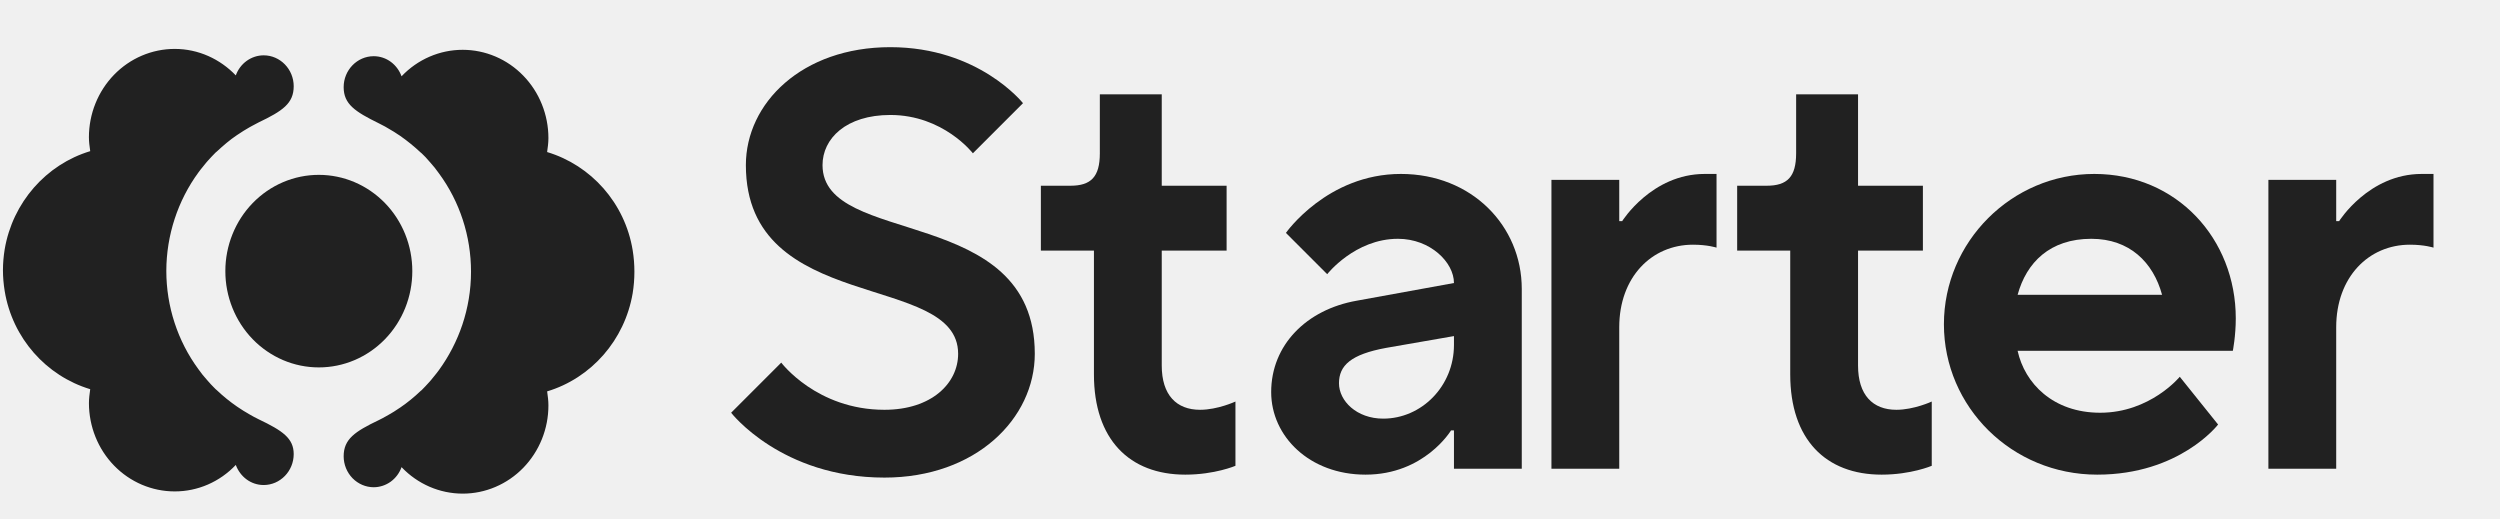
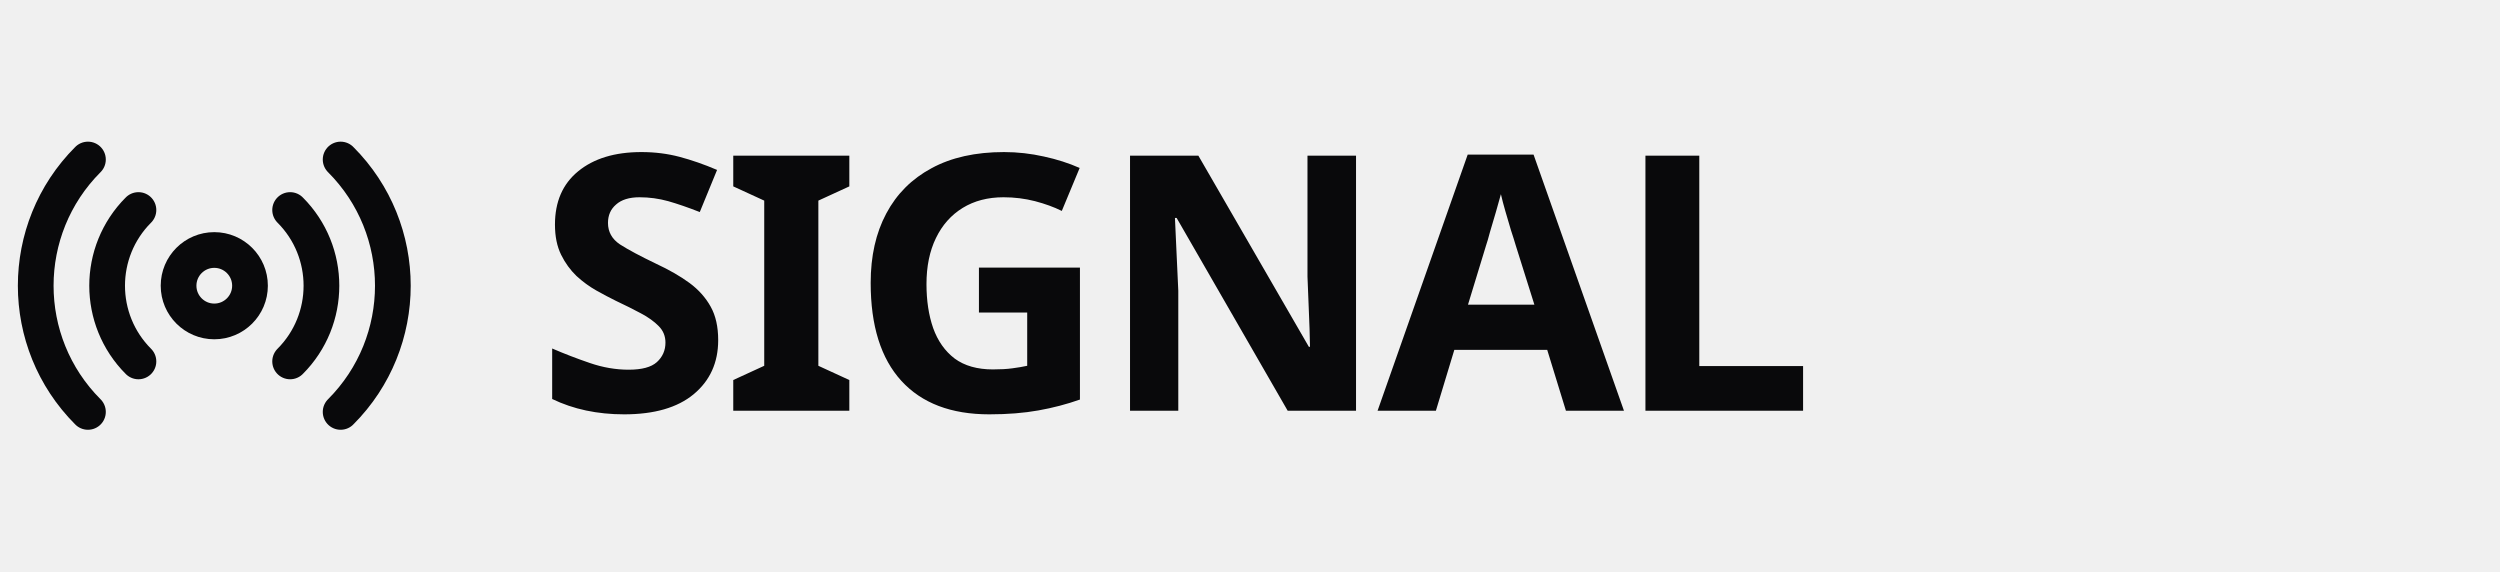
- <svg xmlns="http://www.w3.org/2000/svg" width="106" height="22" viewBox="0 0 106 22" fill="none">
-   <g clip-path="url(#clip0_4171_1581)">
-     <path fill-rule="evenodd" clip-rule="evenodd" d="M10.562 17.56C10.689 17.634 10.825 17.709 10.962 17.775C11.98 18.261 12.453 18.581 12.453 19.254C12.453 19.975 11.88 20.565 11.18 20.565C10.634 20.565 10.18 20.209 9.998 19.713C9.661 20.069 9.258 20.352 8.813 20.545C8.368 20.738 7.89 20.837 7.407 20.836C6.929 20.836 6.457 20.739 6.015 20.551C5.574 20.363 5.173 20.087 4.836 19.74C4.498 19.392 4.23 18.979 4.048 18.525C3.865 18.07 3.771 17.583 3.771 17.092C3.771 16.895 3.798 16.698 3.825 16.502C1.961 15.94 0.525 14.339 0.198 12.335C0.152 12.045 0.125 11.755 0.125 11.455C0.125 11.156 0.152 10.865 0.198 10.575C0.534 8.581 1.961 6.97 3.825 6.409L3.822 6.384C3.796 6.197 3.77 6.016 3.77 5.819C3.77 5.327 3.864 4.84 4.047 4.386C4.23 3.931 4.498 3.519 4.835 3.171C5.173 2.823 5.574 2.547 6.015 2.359C6.456 2.171 6.929 2.074 7.407 2.074C8.416 2.074 9.335 2.505 9.998 3.197C10.087 2.948 10.248 2.733 10.459 2.581C10.671 2.429 10.922 2.346 11.18 2.346C11.88 2.346 12.453 2.935 12.453 3.657C12.453 4.387 11.98 4.705 10.962 5.192C10.862 5.241 10.763 5.293 10.666 5.349L10.562 5.407C10.48 5.454 10.399 5.501 10.325 5.548C10.262 5.585 10.207 5.622 10.153 5.66C10.135 5.67 10.119 5.681 10.103 5.693C10.087 5.705 10.07 5.716 10.053 5.725C9.744 5.931 9.462 6.175 9.189 6.428C9.18 6.433 9.173 6.439 9.166 6.447C9.159 6.454 9.152 6.461 9.144 6.465C9.034 6.577 8.925 6.69 8.825 6.802L8.784 6.849C8.771 6.865 8.758 6.882 8.743 6.896C8.7 6.951 8.657 7.005 8.612 7.058C8.544 7.141 8.477 7.223 8.416 7.308C7.535 8.511 7.056 9.976 7.052 11.484C7.052 12.992 7.531 14.458 8.416 15.659C8.529 15.82 8.652 15.973 8.784 16.118C8.798 16.134 8.812 16.151 8.825 16.164C8.901 16.256 8.98 16.336 9.061 16.418L9.144 16.502C9.152 16.507 9.16 16.513 9.166 16.521C9.173 16.528 9.18 16.534 9.189 16.54C9.458 16.797 9.747 17.031 10.053 17.241C10.071 17.251 10.087 17.263 10.103 17.274C10.118 17.286 10.135 17.297 10.153 17.307L10.239 17.363L10.325 17.419L10.444 17.489C10.482 17.512 10.521 17.537 10.562 17.56ZM23.198 6.447C25.063 7.008 26.499 8.609 26.826 10.613C26.923 11.214 26.923 11.828 26.826 12.429C26.49 14.423 25.063 16.034 23.198 16.595L23.202 16.62C23.228 16.807 23.253 16.988 23.253 17.185C23.254 17.677 23.16 18.164 22.977 18.619C22.794 19.073 22.526 19.486 22.188 19.834C21.851 20.181 21.45 20.457 21.008 20.645C20.567 20.834 20.094 20.93 19.616 20.93C19.134 20.929 18.656 20.83 18.211 20.637C17.767 20.444 17.363 20.162 17.026 19.807C16.937 20.056 16.776 20.271 16.565 20.424C16.353 20.576 16.102 20.658 15.844 20.659C15.507 20.658 15.184 20.519 14.945 20.274C14.707 20.028 14.572 19.696 14.571 19.348C14.571 18.618 15.044 18.299 16.062 17.812C16.163 17.764 16.259 17.711 16.358 17.655L16.462 17.597C16.544 17.55 16.625 17.503 16.699 17.457C16.762 17.419 16.817 17.382 16.871 17.344C16.889 17.335 16.905 17.324 16.921 17.311C16.937 17.299 16.954 17.288 16.971 17.279C17.277 17.069 17.566 16.834 17.835 16.576C17.844 16.572 17.851 16.565 17.858 16.558C17.865 16.55 17.872 16.544 17.88 16.54C17.99 16.427 18.099 16.315 18.199 16.202L18.24 16.156C18.253 16.139 18.267 16.122 18.281 16.108C18.323 16.053 18.368 16 18.412 15.946C18.48 15.863 18.547 15.782 18.608 15.696C19.453 14.535 19.971 13.084 19.971 11.521C19.972 10.013 19.493 8.546 18.608 7.346C18.495 7.185 18.372 7.031 18.24 6.886C18.226 6.87 18.212 6.854 18.199 6.84C18.1 6.721 17.993 6.608 17.88 6.502C17.872 6.497 17.864 6.491 17.858 6.484C17.851 6.476 17.844 6.47 17.835 6.465C17.564 6.211 17.275 5.976 16.971 5.763C16.954 5.754 16.937 5.743 16.922 5.73C16.905 5.719 16.89 5.707 16.871 5.698C16.844 5.679 16.815 5.66 16.785 5.641C16.756 5.623 16.727 5.604 16.699 5.585L16.58 5.515C16.413 5.41 16.24 5.315 16.063 5.229C15.053 4.733 14.571 4.415 14.571 3.694C14.571 2.973 15.144 2.383 15.844 2.383C16.39 2.383 16.844 2.739 17.026 3.235C17.363 2.879 17.766 2.597 18.211 2.404C18.656 2.211 19.134 2.112 19.617 2.112C20.095 2.112 20.567 2.209 21.009 2.397C21.45 2.585 21.851 2.861 22.188 3.209C22.526 3.557 22.794 3.969 22.976 4.424C23.159 4.878 23.253 5.365 23.253 5.857C23.253 6.053 23.226 6.25 23.198 6.447Z" fill="#212121" />
-     <path d="M17.482 11.495C17.482 10.959 17.38 10.428 17.181 9.933C16.982 9.438 16.69 8.988 16.322 8.609C15.953 8.23 15.516 7.929 15.035 7.724C14.554 7.519 14.039 7.414 13.518 7.414C12.997 7.414 12.482 7.519 12.001 7.724C11.52 7.929 11.083 8.23 10.715 8.609C10.347 8.988 10.055 9.438 9.856 9.934C9.657 10.429 9.554 10.96 9.555 11.496C9.554 12.032 9.657 12.563 9.856 13.058C10.055 13.554 10.347 14.004 10.715 14.383C11.083 14.762 11.52 15.062 12.001 15.268C12.482 15.473 12.997 15.578 13.518 15.578C14.039 15.578 14.554 15.473 15.035 15.268C15.516 15.063 15.953 14.762 16.322 14.383C16.69 14.004 16.982 13.554 17.181 13.059C17.38 12.563 17.482 12.032 17.482 11.496V11.495Z" fill="#212121" />
-   </g>
-   <path d="M96.18 19.875V7.625H99.055V9.375H99.18C99.18 9.375 100.43 7.375 102.68 7.375H103.18V10.5C103.18 10.5 102.805 10.375 102.18 10.375C100.43 10.375 99.055 11.75 99.055 13.875V19.875H96.18Z" fill="#212121" />
-   <path d="M88.922 20.125C85.297 20.125 82.422 17.25 82.422 13.75C82.422 10.25 85.297 7.375 88.797 7.375C92.297 7.375 94.797 10.125 94.797 13.5C94.797 14.25 94.672 14.875 94.672 14.875H85.547C85.847 16.25 87.047 17.5 89.047 17.5C91.172 17.5 92.422 15.975 92.422 15.975L94.047 18C94.047 18 92.422 20.125 88.922 20.125ZM85.547 12.5H91.672C91.297 11.125 90.297 10.125 88.672 10.125C86.922 10.125 85.922 11.125 85.547 12.5Z" fill="#212121" />
-   <path d="M79.781 20.125C77.406 20.125 75.906 18.625 75.906 15.875V10.625H73.656V7.875H74.906C75.781 7.875 76.156 7.5 76.156 6.5V4H78.781V7.875H81.531V10.625H78.781V15.5C78.781 16.75 79.406 17.375 80.406 17.375C81.156 17.375 81.906 17.025 81.906 17.025V19.75C81.906 19.75 81.031 20.125 79.781 20.125Z" fill="#212121" />
-   <path d="M65.781 19.875V7.625H68.656V9.375H68.781C68.781 9.375 70.031 7.375 72.281 7.375H72.781V10.5C72.781 10.5 72.406 10.375 71.781 10.375C70.031 10.375 68.656 11.75 68.656 13.875V19.875H65.781Z" fill="#212121" />
-   <path d="M57.898 20.125C55.523 20.125 53.898 18.5 53.898 16.625C53.898 14.625 55.398 13.125 57.523 12.75L61.648 12C61.648 11.125 60.648 10.125 59.273 10.125C57.448 10.125 56.273 11.625 56.273 11.625L54.523 9.875C54.523 9.875 56.273 7.375 59.398 7.375C62.398 7.375 64.523 9.575 64.523 12.25V19.875H61.648V18.25H61.523C61.523 18.25 60.398 20.125 57.898 20.125ZM58.648 17.75C60.273 17.75 61.648 16.375 61.648 14.625V14.25L58.773 14.75C57.273 15.025 56.773 15.5 56.773 16.25C56.773 17 57.523 17.75 58.648 17.75Z" fill="#212121" />
-   <path d="M50.258 20.125C47.883 20.125 46.383 18.625 46.383 15.875V10.625H44.133V7.875H45.383C46.258 7.875 46.633 7.5 46.633 6.5V4H49.258V7.875H52.008V10.625H49.258V15.5C49.258 16.75 49.883 17.375 50.883 17.375C51.633 17.375 52.383 17.025 52.383 17.025V19.75C52.383 19.75 51.508 20.125 50.258 20.125Z" fill="#212121" />
-   <path d="M37.5 20.25C33.125 20.25 31 17.5 31 17.5L33.125 15.375C33.125 15.375 34.625 17.375 37.5 17.375C39.5 17.375 40.625 16.25 40.625 15C40.625 11.5 31.625 13.375 31.625 7C31.625 4.375 34 2 37.75 2C41.5 2 43.375 4.375 43.375 4.375L41.25 6.5C41.25 6.5 40 4.875 37.75 4.875C35.875 4.875 34.875 5.875 34.875 7C34.875 10.5 43.875 8.625 43.875 15C43.875 17.75 41.375 20.25 37.5 20.25Z" fill="#212121" />
-   <defs>
-     <clipPath id="clip0_4171_1581">
-       <rect width="27" height="19" fill="white" transform="translate(0 2)" />
-     </clipPath>
-   </defs>
+ <svg xmlns="http://www.w3.org/2000/svg" viewBox="0 0 140 32" height="32">
+   <svg x="0" y="4" width="24" height="24" viewBox="0 0 24 24" fill="none" stroke="#09090b" stroke-width="2" stroke-linecap="round" stroke-linejoin="round">
+     <path d="M16.247 7.761a6 6 0 0 1 0 8.478" />
+     <path d="M19.075 4.933a10 10 0 0 1 0 14.134" />
+     <path d="M4.925 19.067a10 10 0 0 1 0-14.134" />
+     <path d="M7.753 16.239a6 6 0 0 1 0-8.478" />
+     <circle cx="12" cy="12" r="2" />
+   </svg>
+   <text x="30" y="23" font-family="'Space Grotesk', system-ui, sans-serif" font-size="20" font-weight="700" fill="#09090b" letter-spacing="-0.03em">SIGNAL</text>
</svg>
